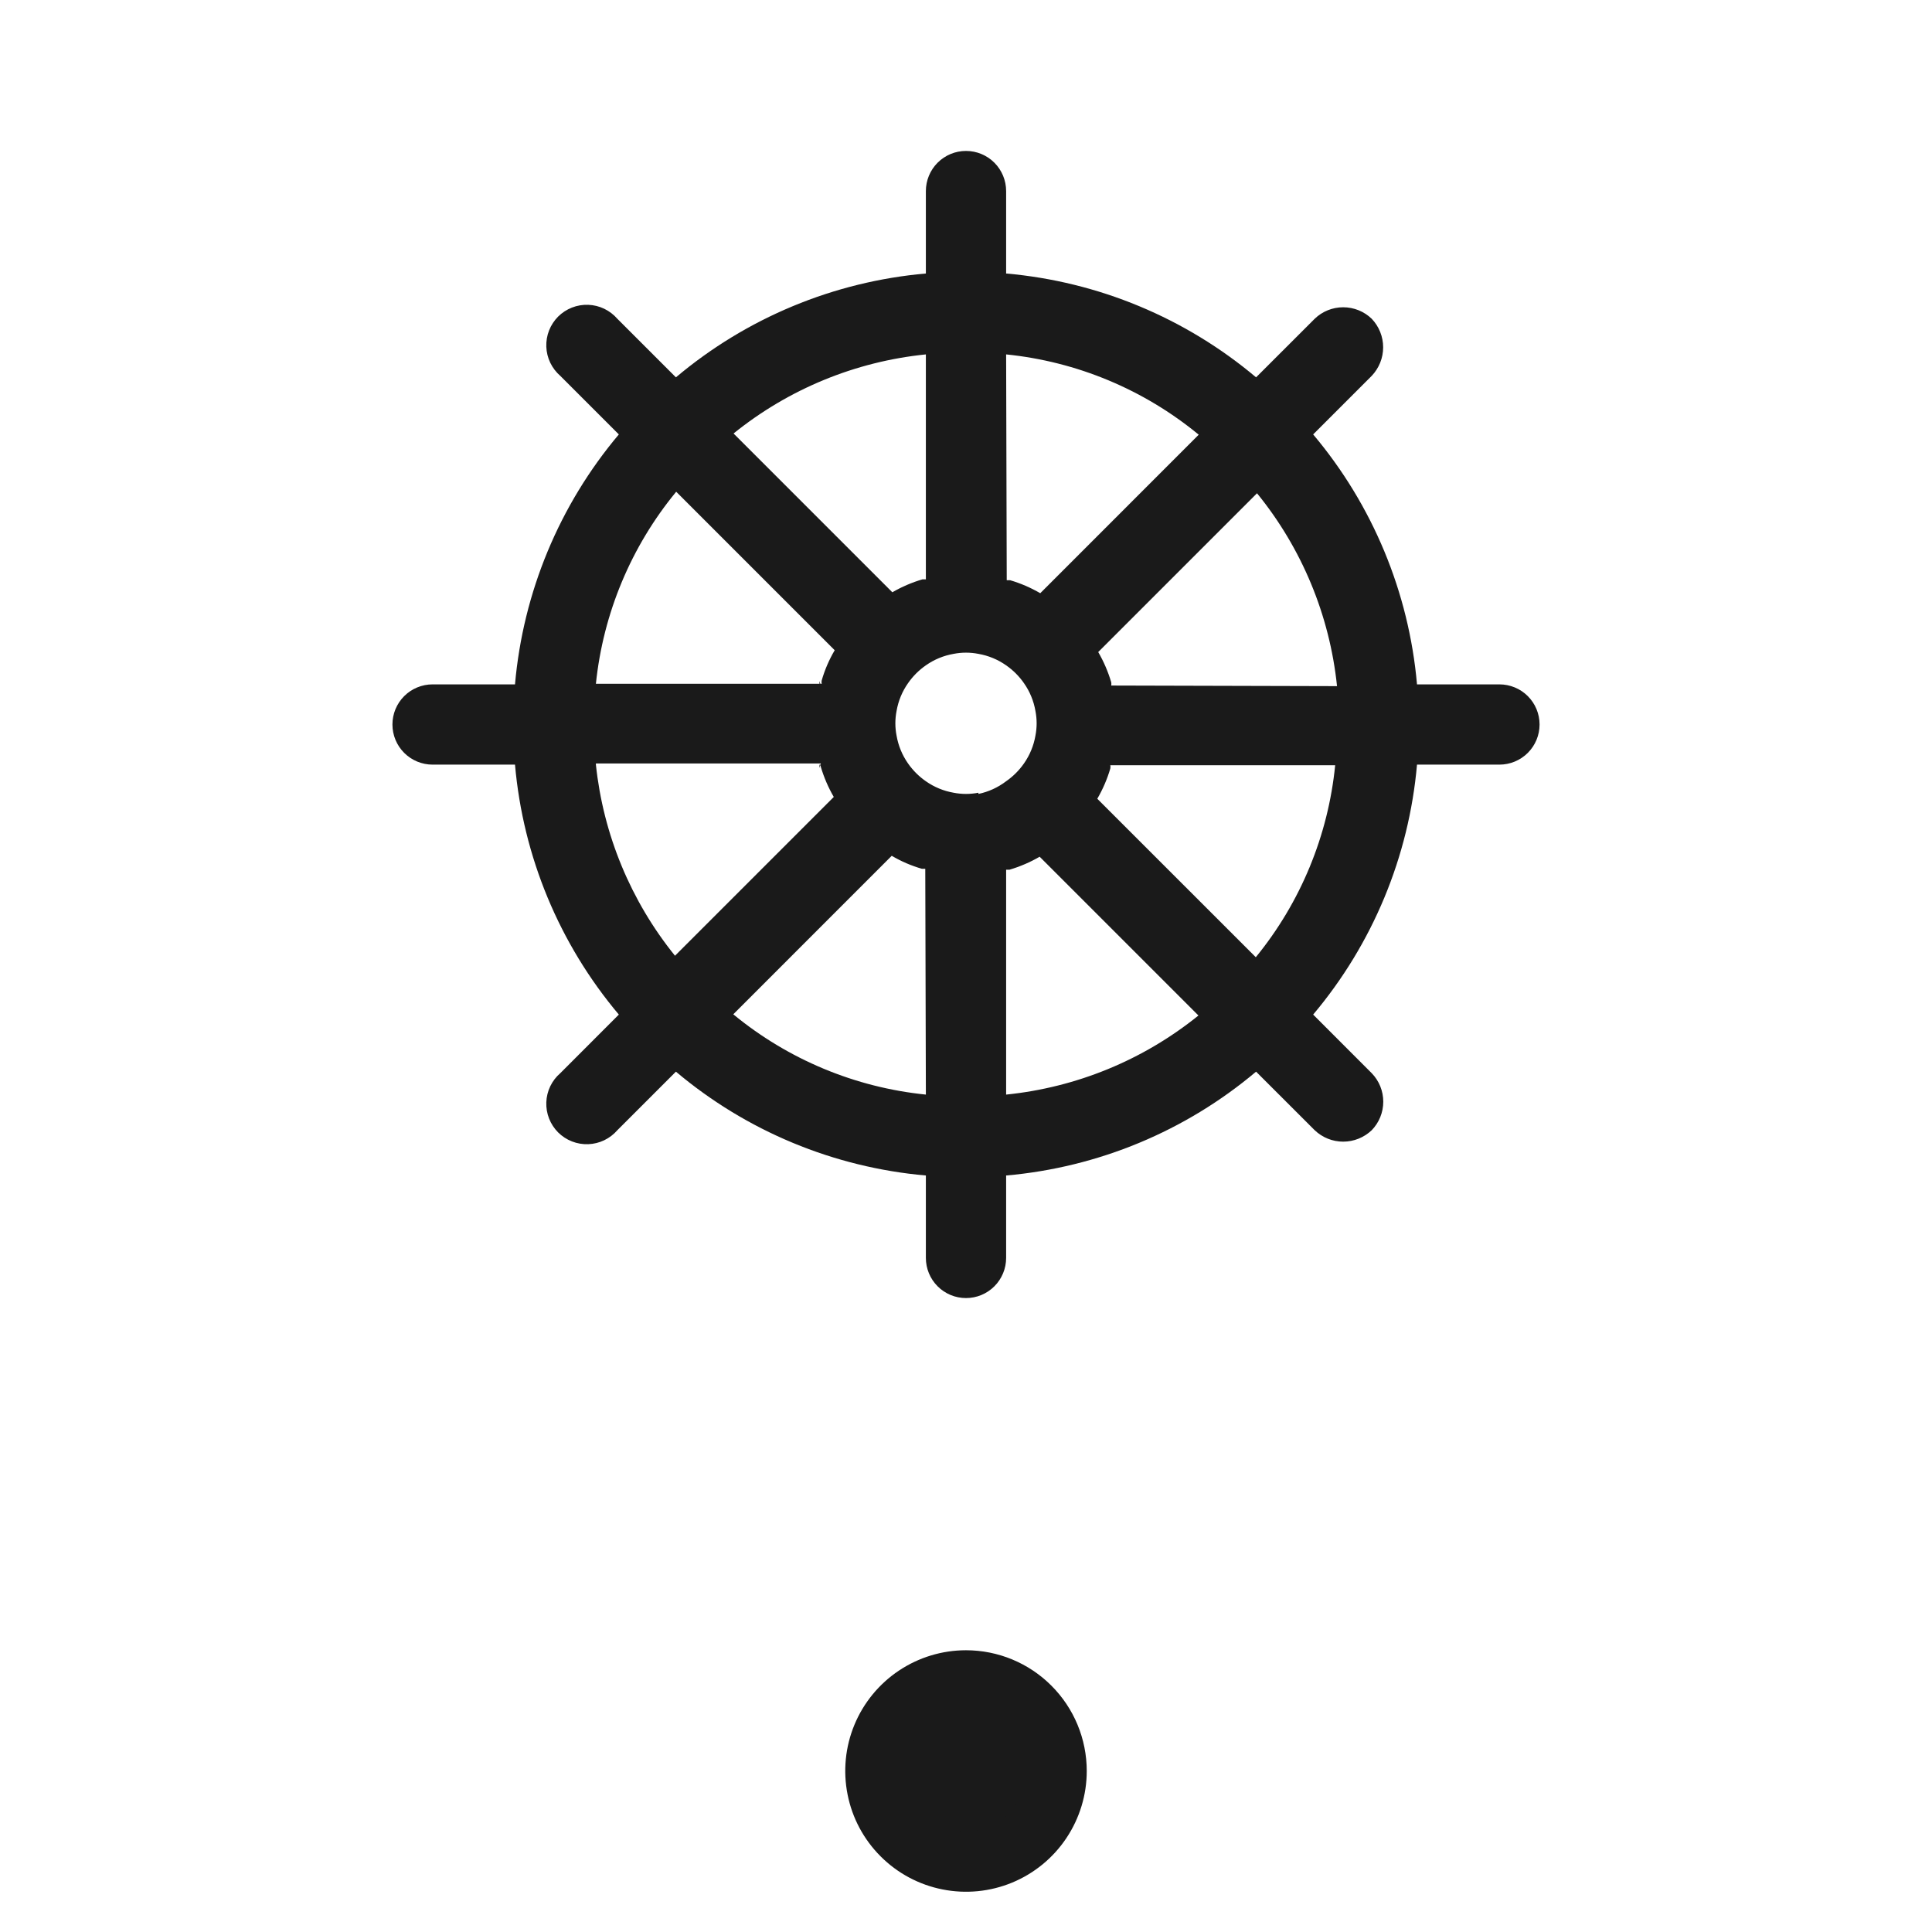
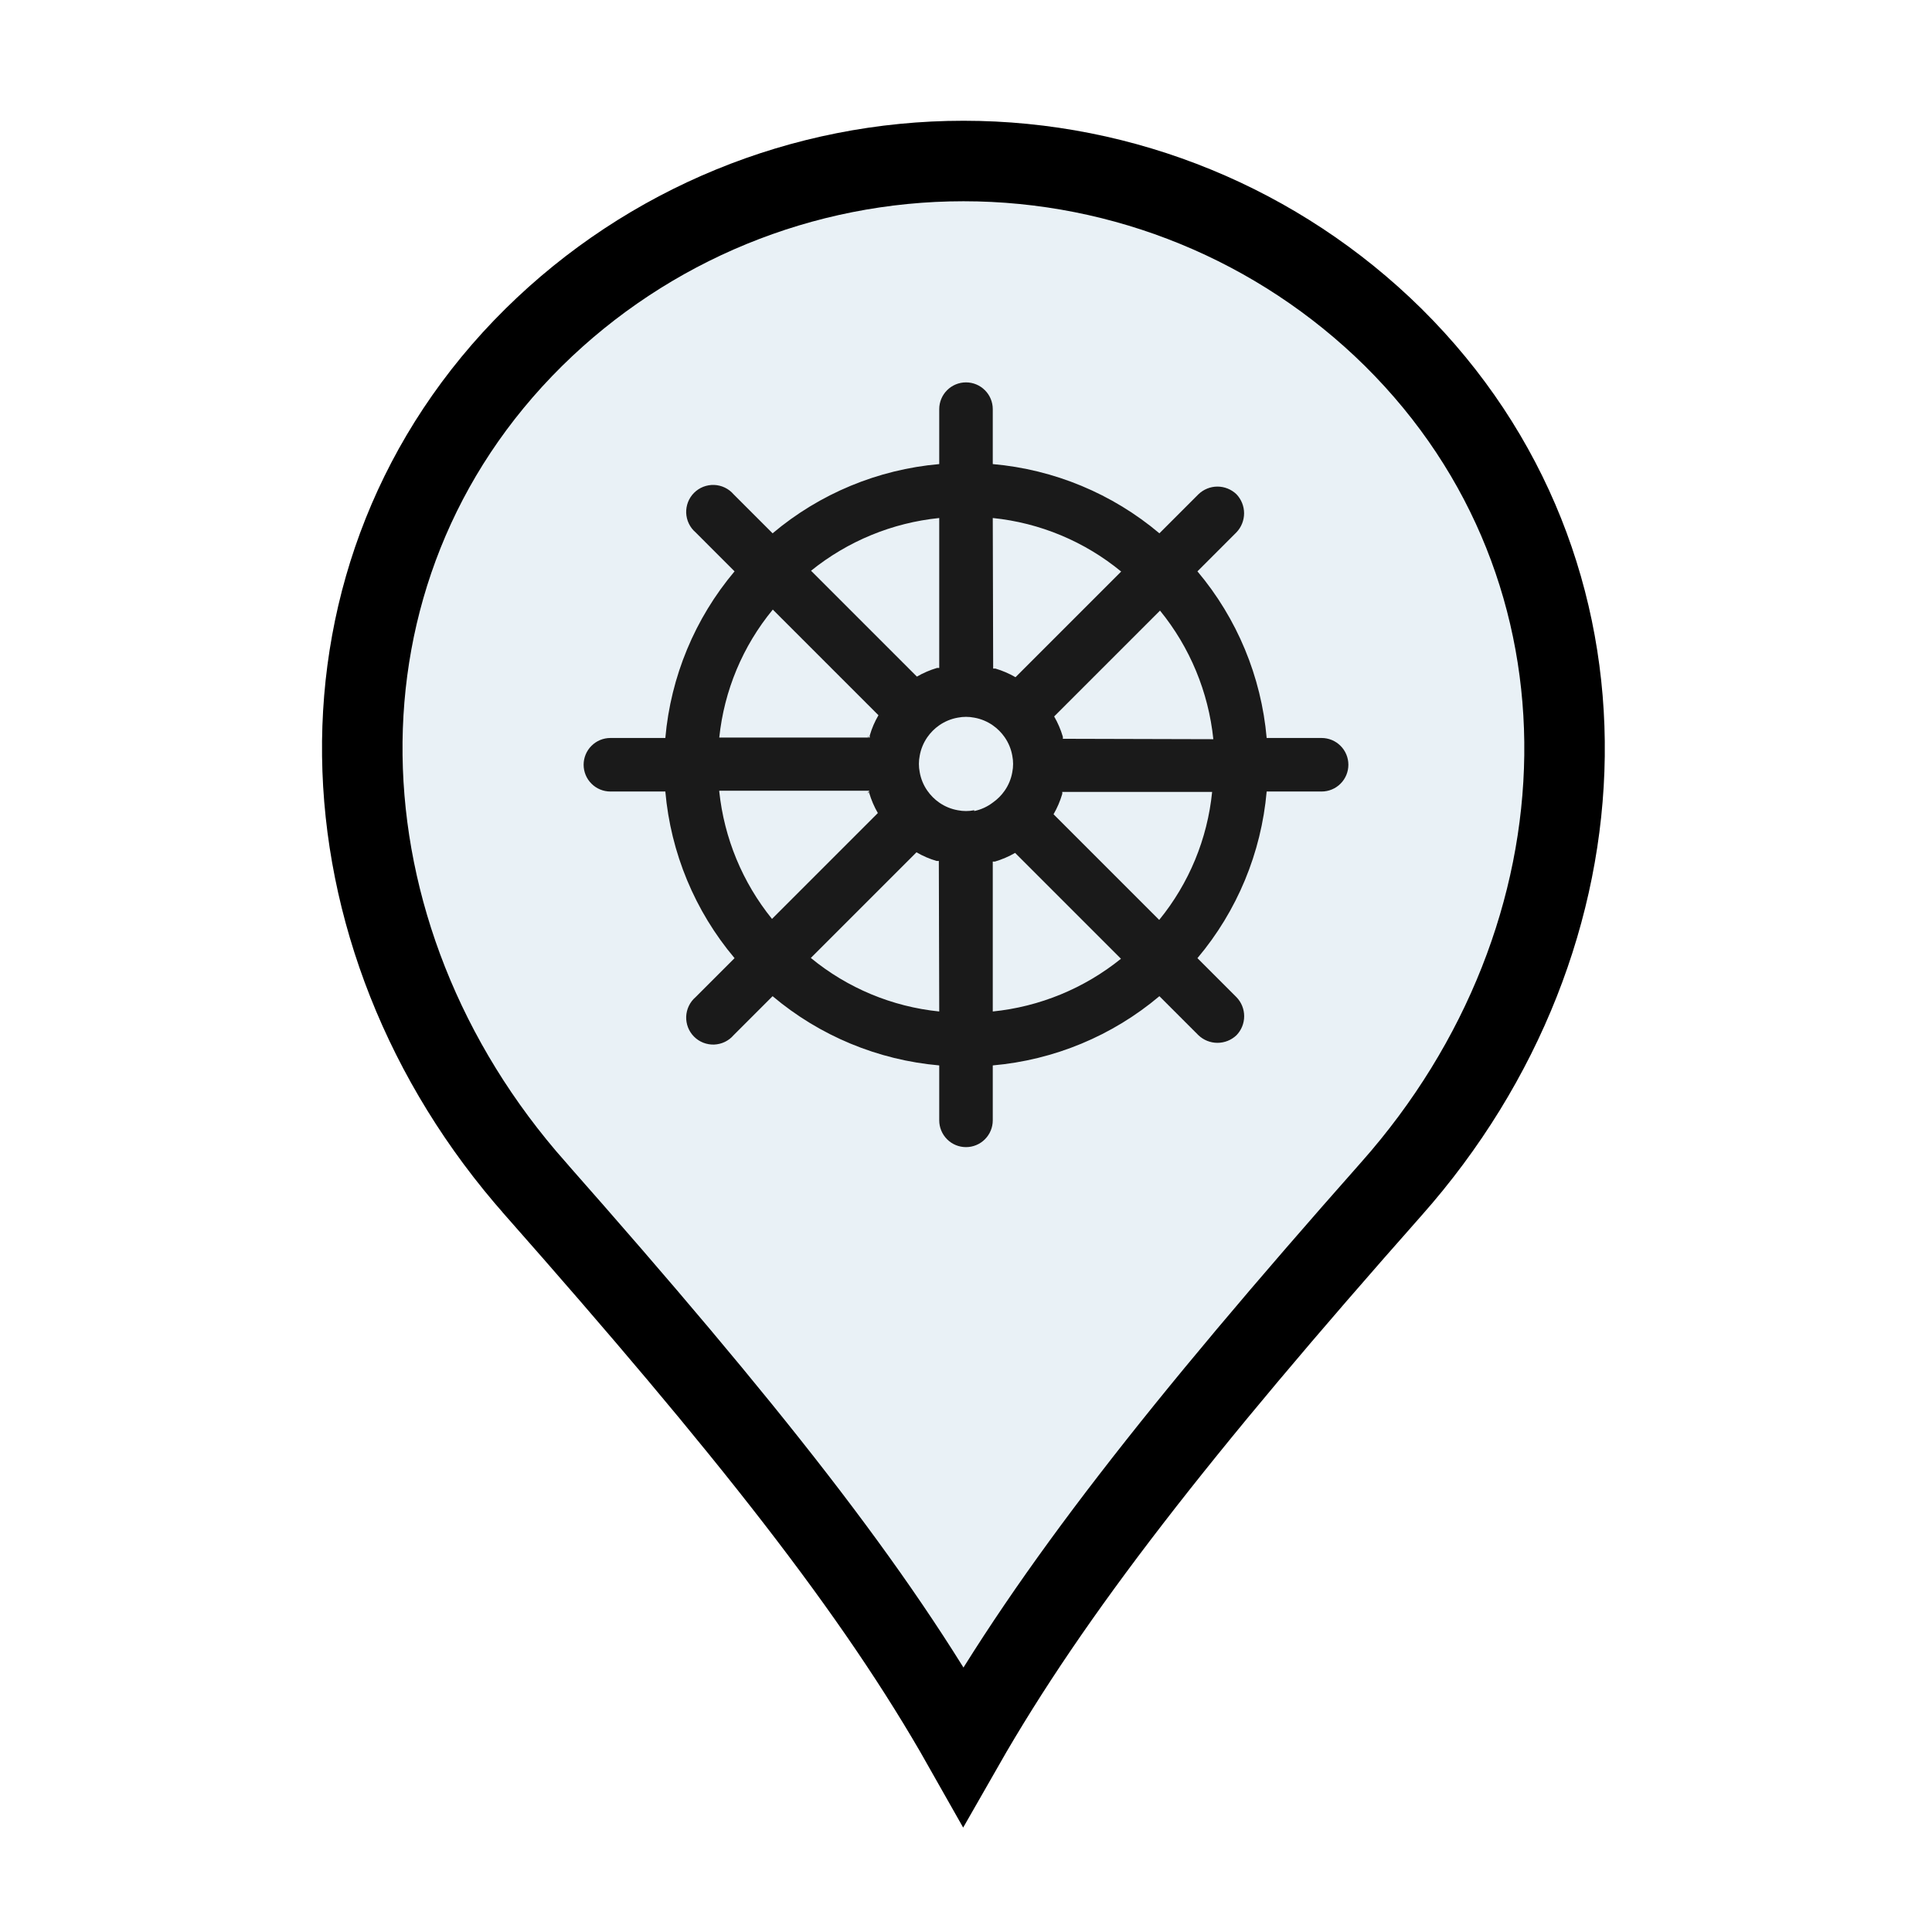
- <svg xmlns="http://www.w3.org/2000/svg" fill="none" viewBox="0 0 48 48">
-   <path d="M37.252 17.003H35.205C35.004 14.716 34.103 12.548 32.625 10.793L34.08 9.338C34.262 9.146 34.364 8.893 34.364 8.629C34.364 8.365 34.262 8.111 34.08 7.92C33.89 7.736 33.636 7.634 33.371 7.634C33.107 7.634 32.853 7.736 32.663 7.92L31.207 9.375C29.452 7.897 27.284 6.996 24.997 6.795V4.747C24.997 4.483 24.892 4.229 24.705 4.042C24.518 3.855 24.265 3.75 24 3.75C23.735 3.75 23.482 3.855 23.295 4.042C23.108 4.229 23.003 4.483 23.003 4.747V6.795C20.716 6.996 18.548 7.897 16.793 9.375L15.338 7.92C15.247 7.815 15.136 7.731 15.012 7.671C14.887 7.611 14.752 7.578 14.614 7.573C14.476 7.568 14.338 7.591 14.209 7.642C14.081 7.692 13.964 7.769 13.866 7.866C13.769 7.964 13.692 8.081 13.642 8.209C13.591 8.338 13.568 8.476 13.573 8.614C13.578 8.752 13.611 8.887 13.671 9.012C13.731 9.136 13.815 9.247 13.92 9.338L15.375 10.793C13.896 12.548 12.996 14.716 12.795 17.003H10.748C10.483 17.003 10.229 17.108 10.042 17.295C9.855 17.482 9.75 17.735 9.75 18C9.75 18.265 9.855 18.518 10.042 18.705C10.229 18.892 10.483 18.997 10.748 18.997H12.795C12.996 21.284 13.896 23.452 15.375 25.207L13.92 26.663C13.815 26.753 13.731 26.864 13.671 26.988C13.611 27.113 13.578 27.248 13.573 27.386C13.568 27.524 13.591 27.662 13.642 27.791C13.692 27.919 13.769 28.036 13.866 28.134C13.964 28.231 14.081 28.308 14.209 28.358C14.338 28.409 14.476 28.432 14.614 28.427C14.752 28.422 14.887 28.389 15.012 28.329C15.136 28.269 15.247 28.185 15.338 28.08L16.793 26.625C18.548 28.104 20.716 29.004 23.003 29.205V31.253C23.003 31.517 23.108 31.771 23.295 31.958C23.482 32.145 23.735 32.25 24 32.25C24.265 32.25 24.518 32.145 24.705 31.958C24.892 31.771 24.997 31.517 24.997 31.253V29.205C27.284 29.004 29.452 28.104 31.207 26.625L32.663 28.08C32.854 28.262 33.107 28.364 33.371 28.364C33.635 28.364 33.889 28.262 34.08 28.08C34.264 27.89 34.367 27.636 34.367 27.371C34.367 27.107 34.264 26.853 34.08 26.663L32.625 25.207C34.103 23.452 35.004 21.284 35.205 18.997H37.252C37.517 18.997 37.771 18.892 37.958 18.705C38.145 18.518 38.25 18.265 38.25 18C38.25 17.735 38.145 17.482 37.958 17.295C37.771 17.108 37.517 17.003 37.252 17.003ZM24.997 8.805C26.754 8.983 28.419 9.677 29.782 10.8L25.845 14.738C25.609 14.601 25.357 14.492 25.095 14.415H25.012L24.997 8.805ZM23.003 8.805V14.393H22.92C22.658 14.47 22.406 14.578 22.17 14.715L18.225 10.77C19.593 9.665 21.253 8.982 23.003 8.805ZM16.8 12.217L20.738 16.155C20.599 16.39 20.491 16.642 20.415 16.905C20.409 16.932 20.409 16.96 20.415 16.988H14.805C14.986 15.236 15.68 13.576 16.8 12.217ZM14.805 18.968H20.392C20.387 18.995 20.387 19.023 20.392 19.05C20.47 19.312 20.578 19.564 20.715 19.8L16.77 23.745C15.671 22.385 14.988 20.736 14.805 18.997V18.968ZM23.003 27.195C21.246 27.017 19.581 26.323 18.218 25.2L22.155 21.262C22.39 21.401 22.642 21.509 22.905 21.585H22.988L23.003 27.195ZM24.308 19.695C24.105 19.735 23.895 19.735 23.692 19.695C23.444 19.652 23.209 19.555 23.003 19.41C22.83 19.29 22.68 19.14 22.56 18.968C22.415 18.761 22.318 18.526 22.275 18.277C22.235 18.075 22.235 17.866 22.275 17.663C22.318 17.414 22.415 17.179 22.56 16.973C22.68 16.8 22.83 16.65 23.003 16.53C23.209 16.385 23.444 16.288 23.692 16.245C23.895 16.205 24.105 16.205 24.308 16.245C24.556 16.288 24.791 16.385 24.997 16.53C25.17 16.65 25.32 16.8 25.44 16.973C25.585 17.179 25.682 17.414 25.725 17.663C25.765 17.866 25.765 18.075 25.725 18.277C25.682 18.526 25.585 18.761 25.44 18.968C25.32 19.14 25.17 19.29 24.997 19.41C24.794 19.565 24.558 19.673 24.308 19.725V19.695ZM24.997 27.195V21.608H25.08C25.342 21.53 25.594 21.422 25.83 21.285L29.775 25.23C28.407 26.335 26.747 27.017 24.997 27.195ZM31.2 23.782L27.262 19.845C27.399 19.609 27.508 19.357 27.585 19.095C27.591 19.068 27.591 19.04 27.585 19.012H33.172C32.998 20.762 32.312 22.421 31.2 23.782ZM27.608 17.032C27.613 17.005 27.613 16.977 27.608 16.95C27.53 16.688 27.422 16.436 27.285 16.2L31.23 12.255C32.346 13.625 33.036 15.29 33.218 17.047L27.608 17.032Z" fill="#1A1A1A" />
-   <path d="M27.585 16.92C27.591 16.947 27.591 16.975 27.585 17.003C27.589 16.975 27.589 16.947 27.585 16.92ZM27.585 18.997C27.591 19.025 27.591 19.053 27.585 19.08C27.589 19.053 27.589 19.025 27.585 18.997ZM24.975 21.608H25.057H24.975ZM24.975 14.385H25.057H24.975ZM22.897 21.585H22.98H22.897ZM22.897 14.415H22.98H22.897ZM20.362 17.003C20.357 16.975 20.357 16.947 20.362 16.92C20.366 16.948 20.373 16.976 20.385 17.003H20.362ZM20.362 18.997C20.358 19.025 20.358 19.053 20.362 19.08C20.366 19.051 20.376 19.022 20.392 18.997H20.362Z" fill="#1A1A1A" />
-   <path d="M24 46.25C25.243 46.25 26.25 45.243 26.25 44C26.25 42.757 25.243 41.75 24 41.75C22.757 41.75 21.75 42.757 21.75 44C21.75 45.243 22.757 46.25 24 46.25Z" fill="#1A1A1A" />
-   <path d="M24 42.5C24.297 42.5 24.587 42.588 24.833 42.753C25.08 42.918 25.272 43.152 25.386 43.426C25.499 43.7 25.529 44.002 25.471 44.293C25.413 44.584 25.27 44.851 25.061 45.061C24.851 45.27 24.584 45.413 24.293 45.471C24.002 45.529 23.7 45.499 23.426 45.386C23.152 45.272 22.918 45.08 22.753 44.833C22.588 44.587 22.5 44.297 22.5 44C22.5 43.602 22.658 43.221 22.939 42.939C23.221 42.658 23.602 42.5 24 42.5ZM24 41C23.407 41 22.827 41.176 22.333 41.506C21.84 41.835 21.455 42.304 21.228 42.852C21.001 43.4 20.942 44.003 21.058 44.585C21.173 45.167 21.459 45.702 21.879 46.121C22.298 46.541 22.833 46.827 23.415 46.942C23.997 47.058 24.6 46.999 25.148 46.772C25.696 46.545 26.165 46.16 26.494 45.667C26.824 45.173 27 44.593 27 44C27 43.204 26.684 42.441 26.121 41.879C25.559 41.316 24.796 41 24 41Z" fill="#1A1A1A" />
+ <svg xmlns="http://www.w3.org/2000/svg" viewBox="0 0 48 48" fill="none">
+   <path d="M13.307 29.539L13.306 29.537C7.741 23.259 7.407 14.17 13.261 8.382C16.105 5.574 19.941 4 23.938 4C27.934 4 31.77 5.574 34.614 8.381C40.459 14.17 40.134 23.26 34.569 29.537L34.569 29.537C29.303 35.486 26.132 39.534 23.934 43.382C21.743 39.508 18.555 35.486 13.307 29.539Z" fill="#E9F1F6" stroke="black" stroke-width="2" />
+   <path d="M32.835 18.335H31.47C31.336 16.811 30.736 15.365 29.75 14.195L30.72 13.225C30.841 13.098 30.909 12.928 30.909 12.752C30.909 12.577 30.841 12.407 30.72 12.28C30.593 12.158 30.424 12.089 30.247 12.089C30.071 12.089 29.902 12.158 29.775 12.28L28.805 13.25C27.635 12.264 26.189 11.664 24.665 11.53V10.165C24.665 9.989 24.595 9.819 24.47 9.695C24.346 9.57 24.176 9.5 24 9.5C23.824 9.5 23.654 9.57 23.53 9.695C23.405 9.819 23.335 9.989 23.335 10.165V11.53C21.811 11.664 20.365 12.264 19.195 13.25L18.225 12.28C18.165 12.21 18.091 12.154 18.008 12.114C17.925 12.074 17.834 12.052 17.742 12.048C17.65 12.045 17.559 12.061 17.473 12.094C17.387 12.128 17.309 12.179 17.244 12.244C17.179 12.309 17.128 12.387 17.094 12.473C17.061 12.559 17.045 12.65 17.048 12.742C17.052 12.834 17.074 12.925 17.114 13.008C17.154 13.091 17.21 13.165 17.28 13.225L18.25 14.195C17.264 15.365 16.664 16.811 16.53 18.335H15.165C14.989 18.335 14.819 18.405 14.695 18.53C14.57 18.654 14.5 18.824 14.5 19C14.5 19.176 14.57 19.346 14.695 19.47C14.819 19.595 14.989 19.665 15.165 19.665H16.53C16.664 21.189 17.264 22.635 18.25 23.805L17.28 24.775C17.21 24.835 17.154 24.909 17.114 24.992C17.074 25.075 17.052 25.166 17.048 25.258C17.045 25.35 17.061 25.441 17.094 25.527C17.128 25.613 17.179 25.691 17.244 25.756C17.309 25.821 17.387 25.872 17.473 25.906C17.559 25.939 17.65 25.955 17.742 25.952C17.834 25.948 17.925 25.926 18.008 25.886C18.091 25.846 18.165 25.79 18.225 25.72L19.195 24.75C20.365 25.736 21.811 26.336 23.335 26.47V27.835C23.335 28.011 23.405 28.18 23.53 28.305C23.654 28.43 23.824 28.5 24 28.5C24.176 28.5 24.346 28.43 24.47 28.305C24.595 28.18 24.665 28.011 24.665 27.835V26.47C26.189 26.336 27.635 25.736 28.805 24.75L29.775 25.72C29.902 25.841 30.072 25.909 30.247 25.909C30.423 25.909 30.593 25.841 30.72 25.72C30.843 25.593 30.911 25.424 30.911 25.247C30.911 25.071 30.843 24.902 30.72 24.775L29.75 23.805C30.736 22.635 31.336 21.189 31.47 19.665H32.835C33.011 19.665 33.181 19.595 33.305 19.47C33.43 19.346 33.5 19.176 33.5 19C33.5 18.824 33.43 18.654 33.305 18.53C33.181 18.405 33.011 18.335 32.835 18.335V18.335ZM24.665 12.87C25.836 12.989 26.946 13.452 27.855 14.2L25.23 16.825C25.073 16.734 24.905 16.662 24.73 16.61H24.675L24.665 12.87ZM23.335 12.87V16.595H23.28C23.105 16.647 22.938 16.719 22.78 16.81L20.15 14.18C21.062 13.444 22.169 12.988 23.335 12.87V12.87ZM19.2 15.145L21.825 17.77C21.733 17.927 21.66 18.095 21.61 18.27C21.606 18.288 21.606 18.307 21.61 18.325H17.87C17.991 17.157 18.453 16.051 19.2 15.145V15.145ZM17.87 19.645H21.595C21.591 19.663 21.591 19.682 21.595 19.7C21.647 19.875 21.719 20.043 21.81 20.2L19.18 22.83C18.447 21.924 17.992 20.824 17.87 19.665V19.645ZM23.335 25.13C22.164 25.011 21.054 24.548 20.145 23.8L22.77 21.175C22.927 21.267 23.095 21.34 23.27 21.39H23.325L23.335 25.13ZM24.205 20.13C24.07 20.157 23.93 20.157 23.795 20.13C23.63 20.101 23.473 20.036 23.335 19.94C23.22 19.86 23.12 19.76 23.04 19.645C22.944 19.508 22.879 19.351 22.85 19.185C22.823 19.05 22.823 18.91 22.85 18.775C22.879 18.61 22.944 18.453 23.04 18.315C23.12 18.2 23.22 18.1 23.335 18.02C23.473 17.924 23.63 17.859 23.795 17.83C23.93 17.803 24.07 17.803 24.205 17.83C24.37 17.859 24.527 17.924 24.665 18.02C24.78 18.1 24.88 18.2 24.96 18.315C25.056 18.453 25.121 18.61 25.15 18.775C25.177 18.91 25.177 19.05 25.15 19.185C25.121 19.351 25.056 19.508 24.96 19.645C24.88 19.76 24.78 19.86 24.665 19.94C24.529 20.044 24.372 20.115 24.205 20.15V20.13ZM24.665 25.13V21.405H24.72C24.895 21.353 25.062 21.281 25.22 21.19L27.85 23.82C26.938 24.556 25.831 25.012 24.665 25.13V25.13ZM28.8 22.855L26.175 20.23C26.266 20.073 26.338 19.905 26.39 19.73C26.394 19.712 26.394 19.693 26.39 19.675H30.115C29.999 20.841 29.541 21.947 28.8 22.855V22.855ZM26.405 18.355C26.409 18.337 26.409 18.318 26.405 18.3C26.353 18.125 26.281 17.957 26.19 17.8L28.82 15.17C29.564 16.083 30.024 17.194 30.145 18.365L26.405 18.355Z" fill="#1A1A1A" />
+   <path d="M26.39 18.28C26.394 18.298 26.394 18.317 26.39 18.335V18.335C26.393 18.317 26.393 18.298 26.39 18.28V18.28ZM26.39 19.665C26.394 19.683 26.394 19.702 26.39 19.72C26.393 19.702 26.393 19.683 26.39 19.665V19.665ZM24.65 21.405H24.705H24.65ZM24.65 16.59H24.705H24.65ZM23.265 21.39H23.32H23.265ZM23.265 16.61H23.32H23.265ZM21.575 18.335C21.571 18.317 21.571 18.298 21.575 18.28C21.577 18.299 21.582 18.318 21.59 18.335H21.575ZM21.575 19.665C21.572 19.683 21.572 19.702 21.575 19.72C21.577 19.701 21.584 19.682 21.595 19.665H21.575Z" fill="#1A1A1A" />
</svg>
